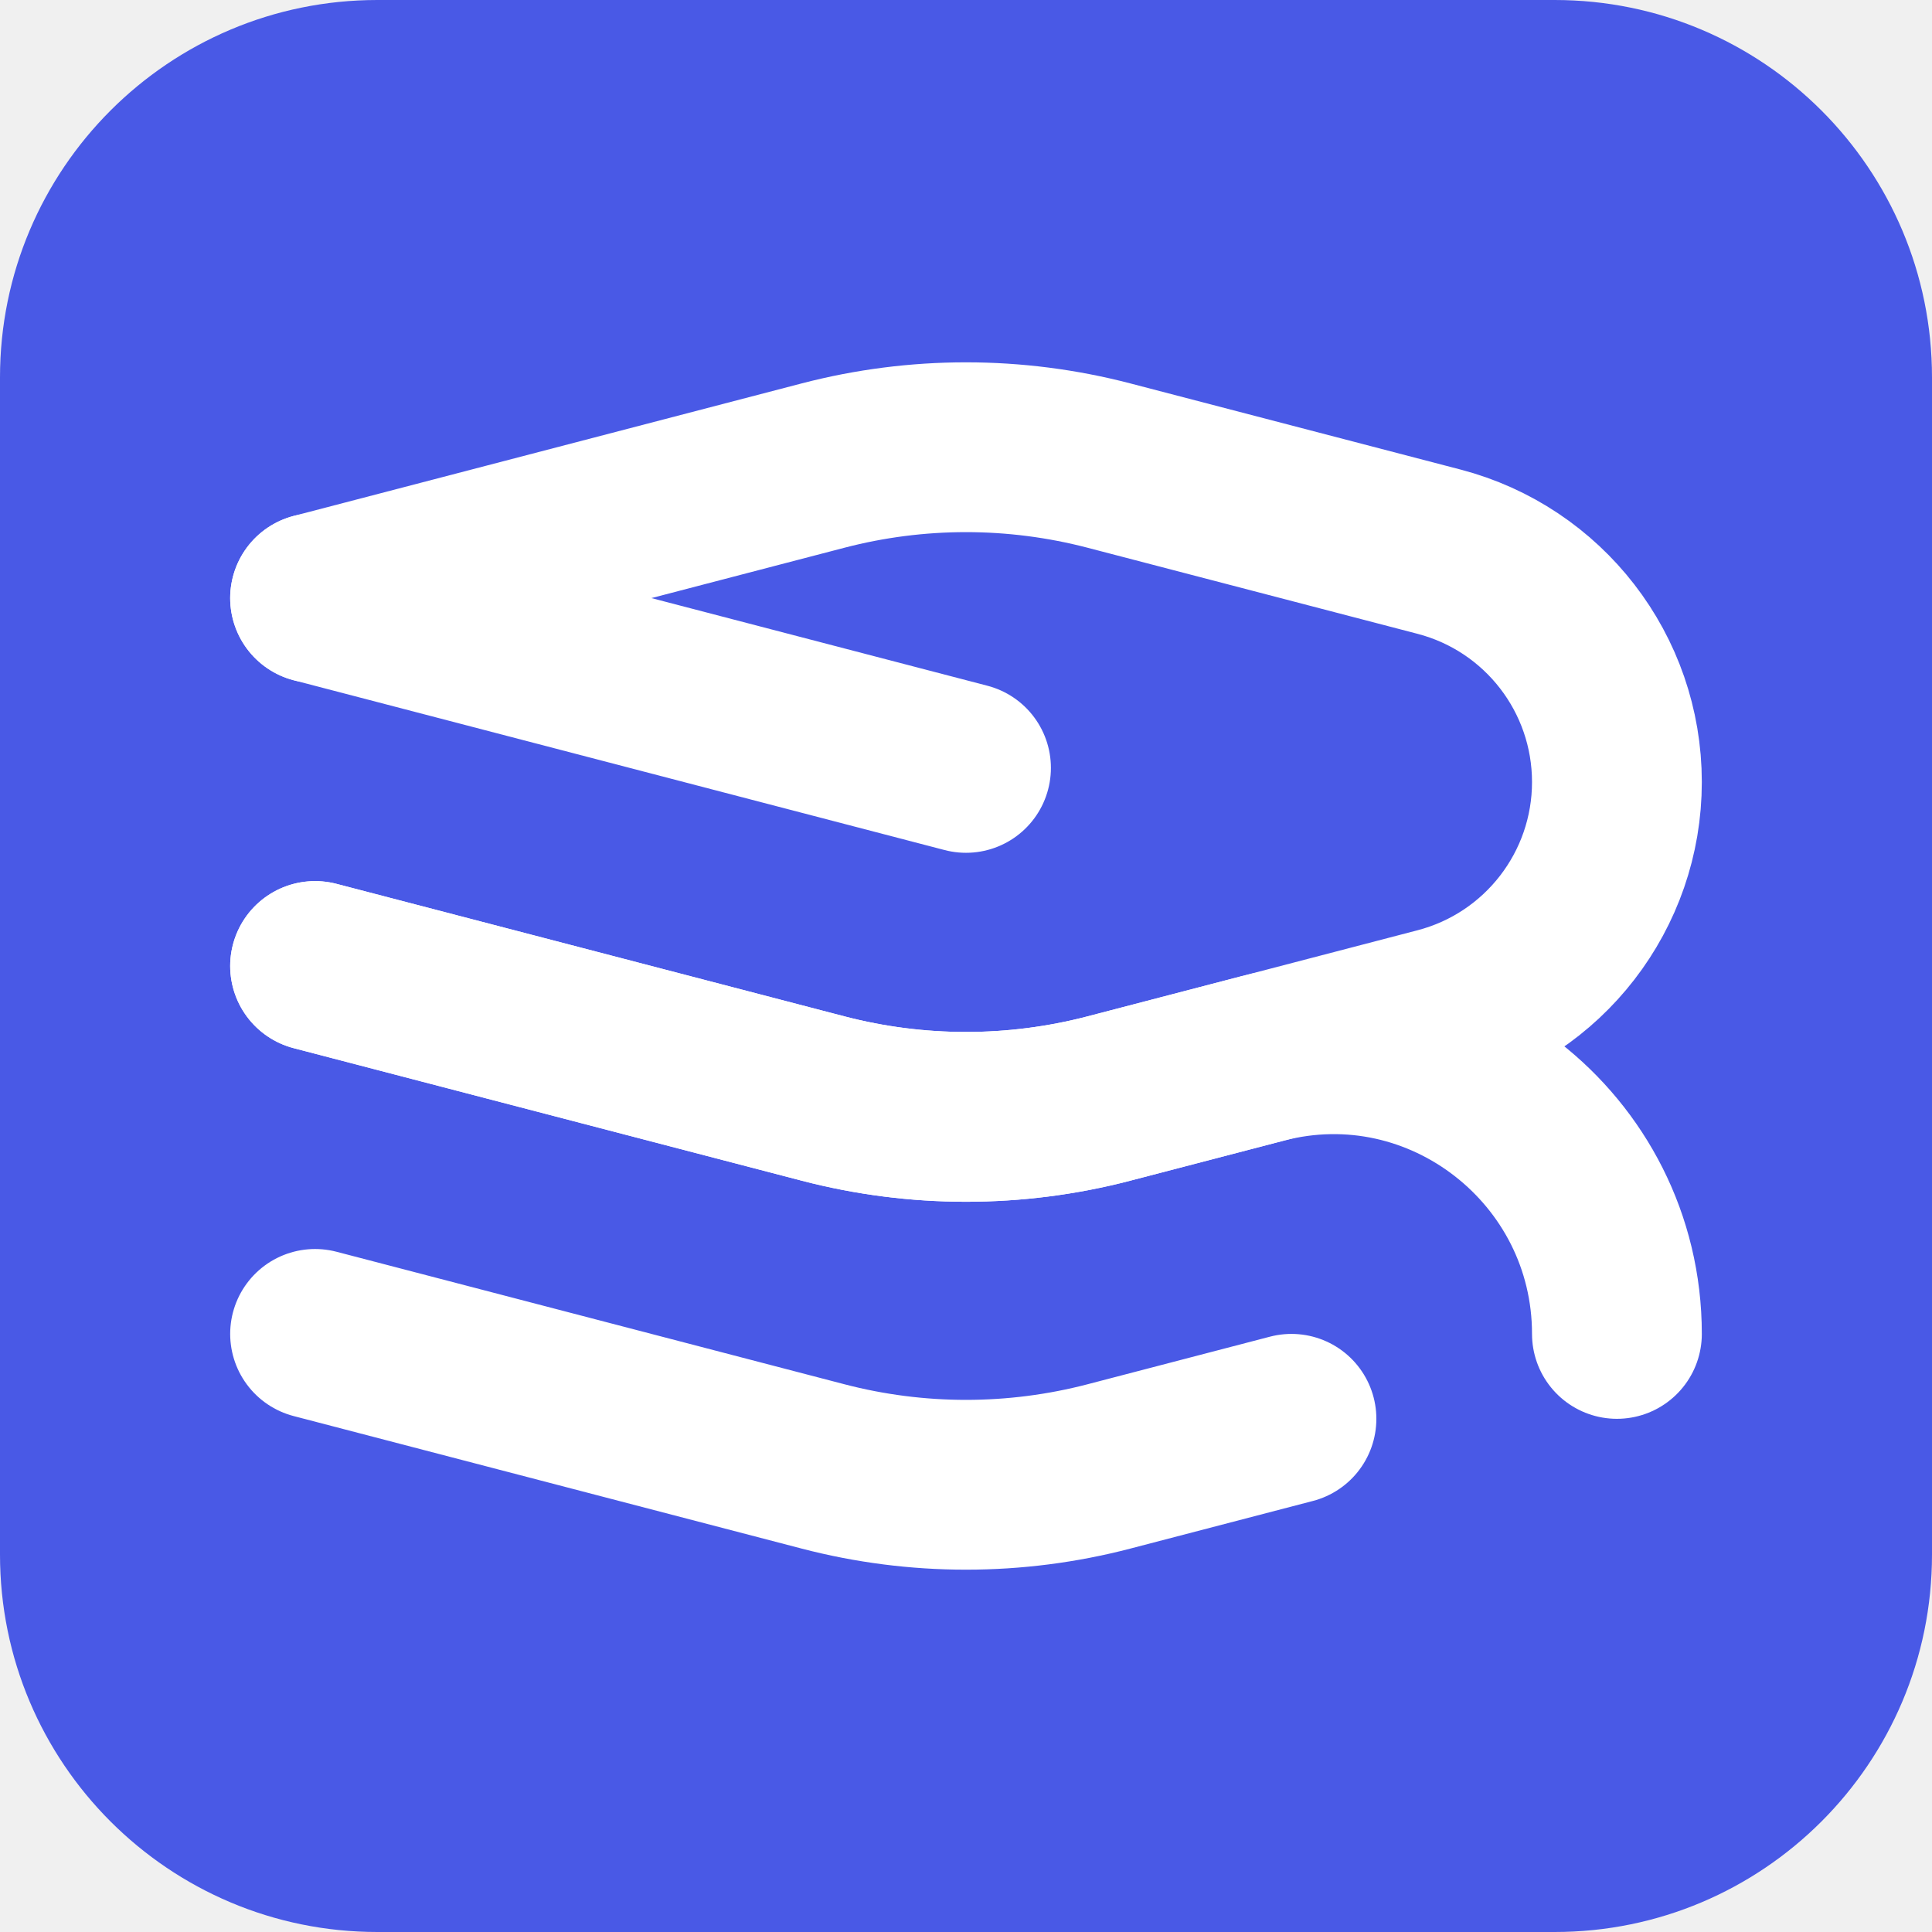
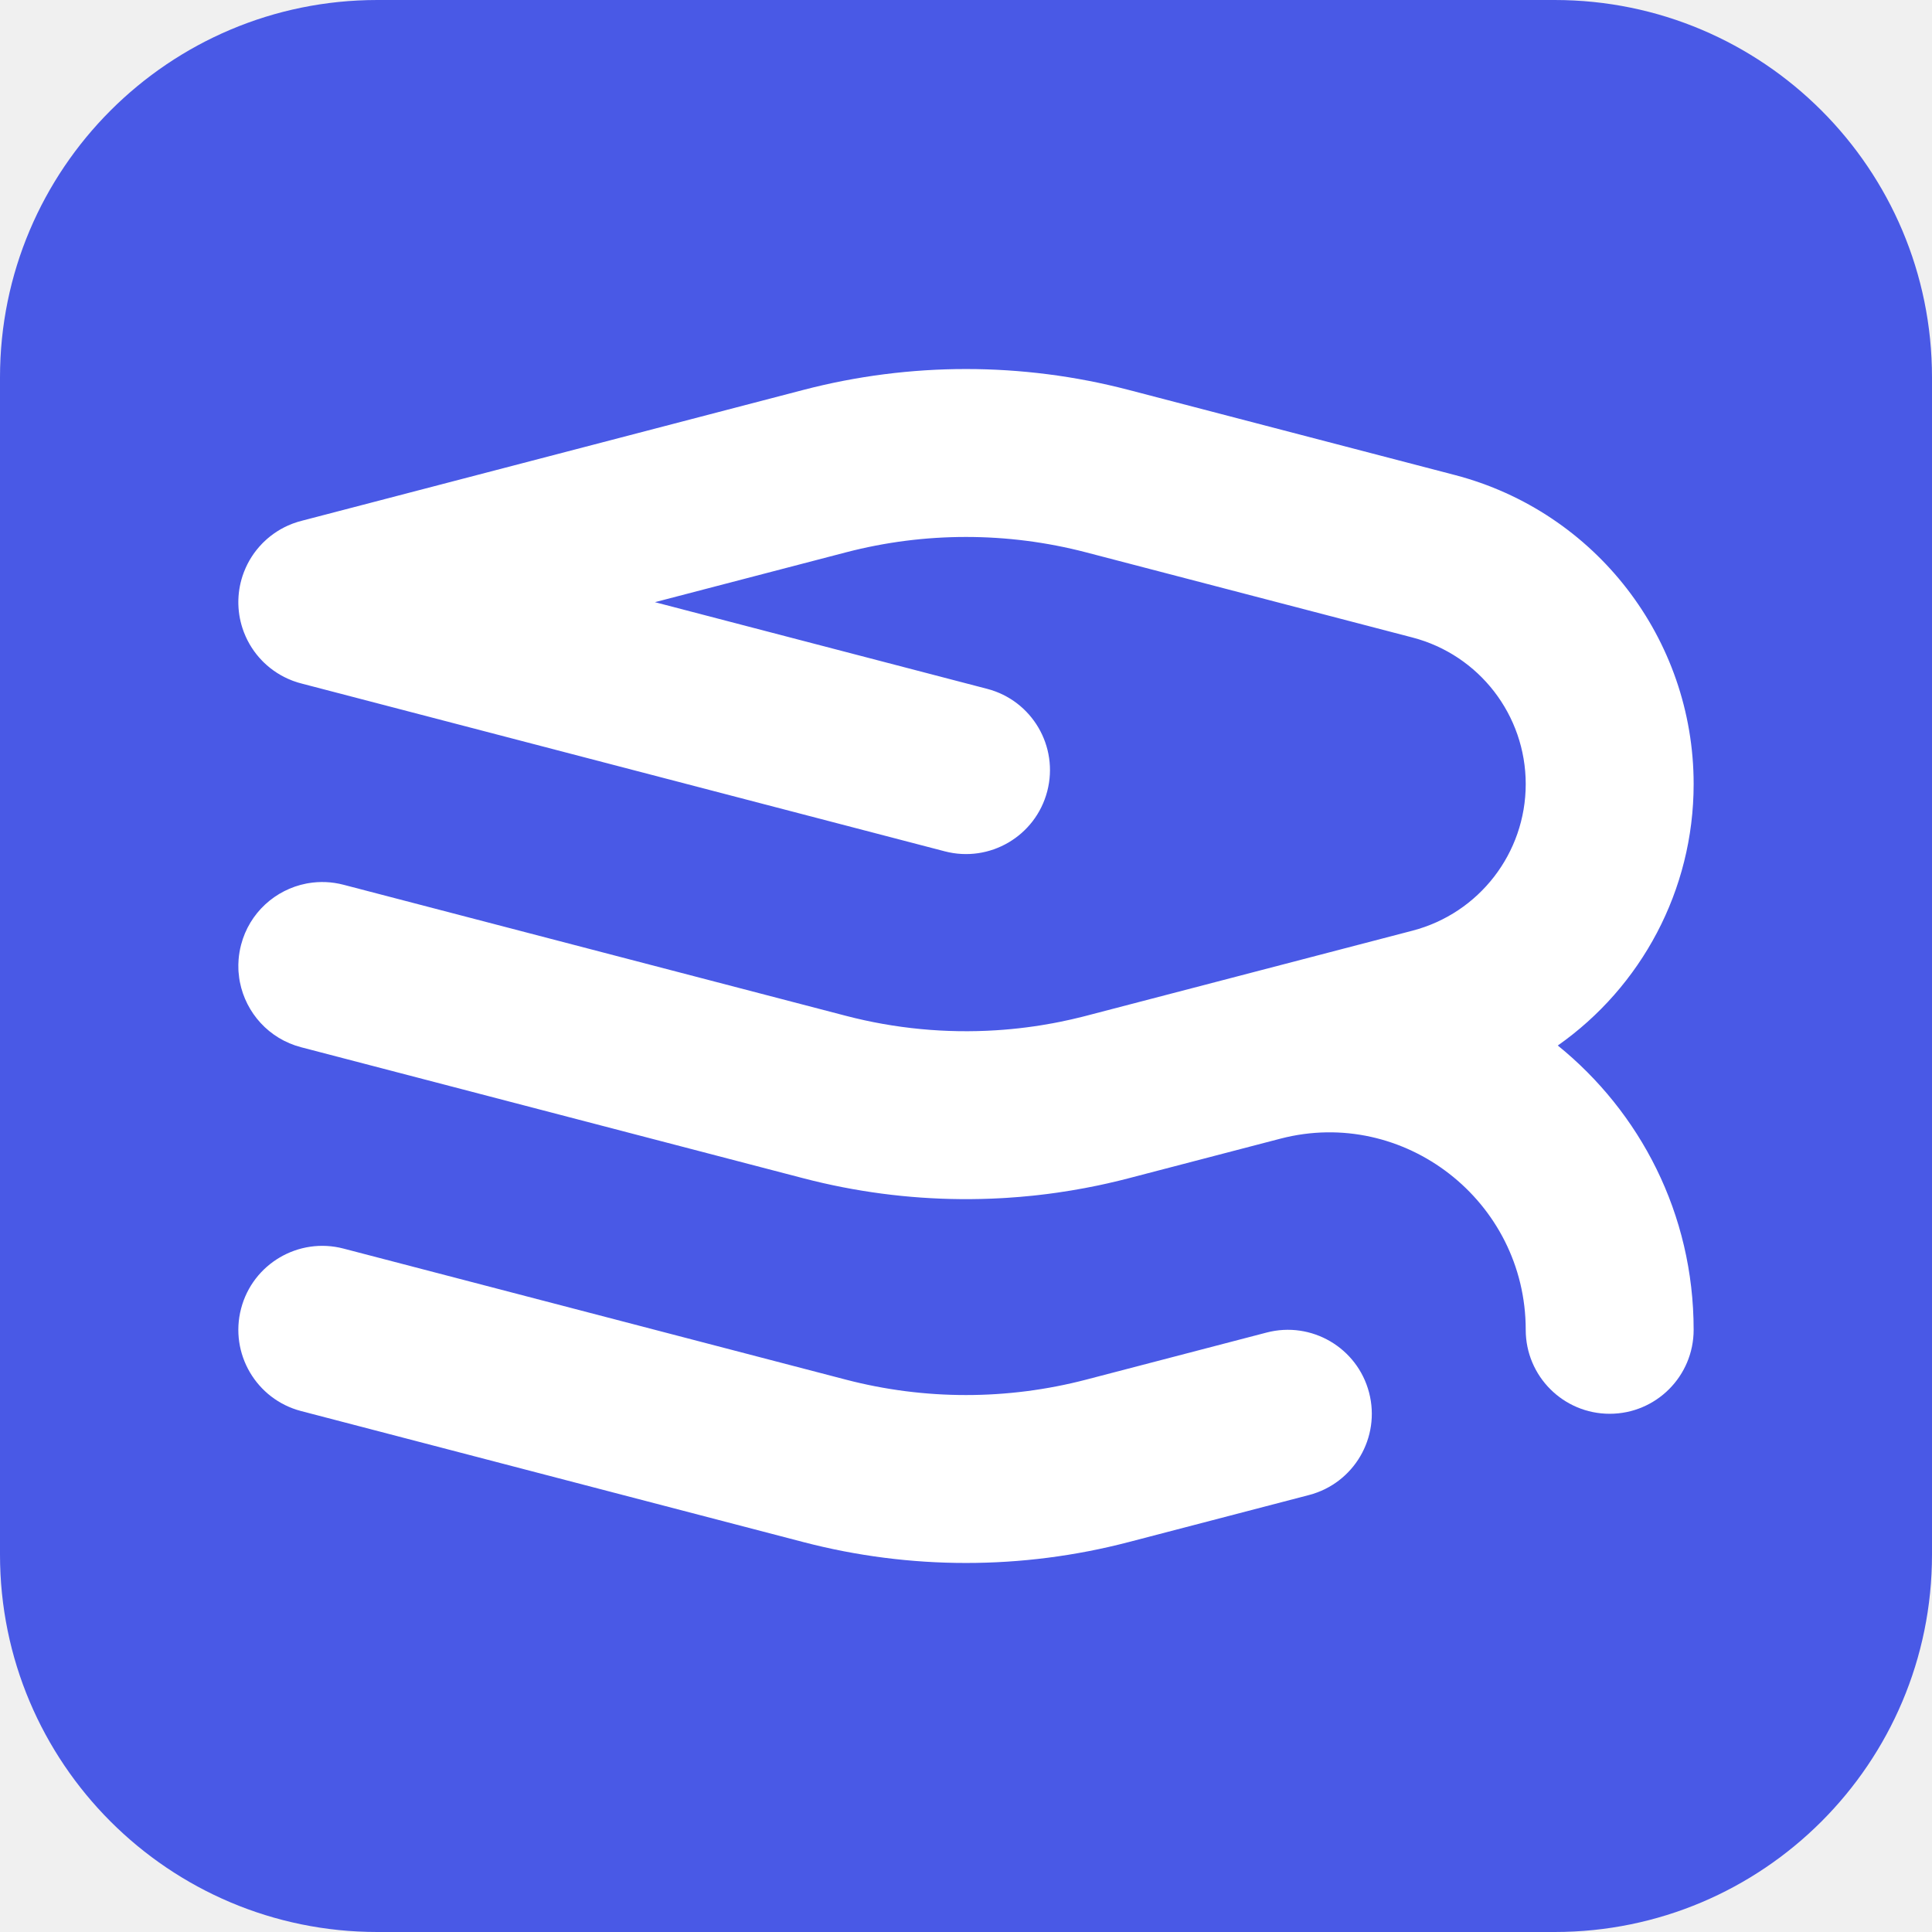
<svg xmlns="http://www.w3.org/2000/svg" width="1024" height="1024" viewBox="0 0 1024 1024" fill="none">
  <rect width="1024" height="1024" rx="200" fill="#4959E6" />
-   <path d="M167 317L512 407" stroke="white" stroke-width="90" stroke-linecap="round" stroke-linejoin="round" />
-   <path d="M167 317L436.273 246.755C485.927 233.802 538.073 233.802 587.727 246.755L762.657 292.389C818.226 306.885 857 357.072 857 414.5C857 471.928 818.226 522.115 762.657 536.611L587.727 582.245C538.073 595.198 485.927 595.198 436.273 582.245L167 512" stroke="white" stroke-width="90" stroke-linecap="round" stroke-linejoin="round" />
-   <path d="M167 512L436.273 582.245C485.927 595.198 538.073 595.198 587.727 582.245L669.137 561.008C764.174 536.215 857 608.782 857 707M167 707L436.273 777.245C485.927 790.198 538.073 790.198 587.726 777.245L684.5 752" stroke="white" stroke-width="90" stroke-linecap="round" stroke-linejoin="round" />
+   <path d="M127.775 693.601C133.978 669.82 158.285 655.571 182.066 661.774L448.348 731.239C490.084 742.127 533.916 742.127 575.653 731.239L671.351 706.274C695.132 700.071 719.438 714.32 725.642 738.101C731.846 761.881 717.597 786.189 693.816 792.393L598.117 817.357C541.651 832.088 482.349 832.088 425.882 817.357L159.601 747.893C135.82 741.689 121.571 717.381 127.775 693.601Z" fill="white" />
+   <path d="M425.882 206.644C482.349 191.913 541.651 191.913 598.118 206.644L771.105 251.771C845.651 271.217 897.666 338.543 897.666 415.584C897.666 471.958 869.813 523.128 825.661 554.146C869.15 589.33 897.666 643.198 897.666 704.833C897.666 729.41 877.743 749.333 853.166 749.333C828.59 749.333 808.666 729.41 808.666 704.833C808.666 636.499 744.097 586.485 678.686 603.506L598.117 624.524C596.572 624.928 595.024 625.317 593.474 625.698C591.288 626.236 589.099 626.752 586.906 627.245C585.518 627.557 584.129 627.861 582.739 628.155C582.396 628.228 582.053 628.301 581.71 628.372C579.435 628.847 577.157 629.298 574.875 629.726C570.042 630.632 565.195 631.434 560.336 632.129C558.786 632.351 557.234 632.561 555.681 632.762C555.451 632.791 555.221 632.821 554.991 632.851C553.408 633.052 551.825 633.241 550.241 633.42C549.236 633.533 548.231 633.644 547.226 633.748C542.722 634.216 538.211 634.593 533.696 634.881C532.746 634.941 531.796 634.997 530.846 635.05C529.125 635.145 527.404 635.227 525.683 635.296C525.612 635.299 525.541 635.302 525.47 635.305C523.718 635.374 521.965 635.43 520.212 635.472C516.571 635.559 512.928 635.59 509.286 635.561C481.249 635.338 453.233 631.659 425.882 624.524L159.601 555.06C142.509 550.601 130.34 536.789 127.151 520.543C127.081 520.19 127.016 519.836 126.955 519.481C126.895 519.125 126.839 518.769 126.786 518.411C126.63 517.339 126.512 516.257 126.435 515.168C126.409 514.805 126.387 514.442 126.37 514.077C126.286 512.255 126.314 510.414 126.459 508.565C126.663 505.976 127.096 503.368 127.775 500.768C132.234 483.675 146.045 471.507 162.29 468.317C162.692 468.239 163.095 468.166 163.499 468.099C169.498 467.093 175.8 467.307 182.066 468.941L448.348 538.406C474.433 545.211 501.337 547.763 528.036 546.062C530.706 545.891 533.374 545.678 536.038 545.423C537.371 545.295 538.703 545.158 540.034 545.009C541.364 544.86 542.694 544.7 544.023 544.53C546.681 544.19 549.334 543.807 551.983 543.382C553.969 543.063 555.953 542.719 557.933 542.353C559.253 542.108 560.571 541.853 561.888 541.587C565.839 540.79 569.776 539.896 573.695 538.907C574.348 538.742 575.001 538.575 575.653 538.405L656.158 517.404C656.215 517.389 656.271 517.374 656.328 517.359L748.639 493.279C783.995 484.056 808.666 452.124 808.666 415.584C808.666 379.044 783.996 347.112 748.639 337.889L575.653 292.762C533.916 281.874 490.084 281.873 448.348 292.761L347.123 319.167L523.233 365.108C547.013 371.312 561.262 395.619 555.059 419.399C548.855 443.18 524.548 457.429 500.767 451.226L160.325 362.414C158.691 362.016 157.086 361.524 155.516 360.947C155.393 360.903 155.271 360.858 155.149 360.813C155.023 360.765 154.897 360.715 154.772 360.666C149.105 358.481 144.098 355.223 139.926 351.189C139.882 351.146 139.838 351.104 139.794 351.062C139.65 350.921 139.507 350.778 139.365 350.635C139.222 350.492 139.079 350.35 138.938 350.205C138.896 350.162 138.854 350.118 138.812 350.074C134.79 345.915 131.539 340.927 129.354 335.282C129.29 335.119 129.226 334.955 129.164 334.791C129.144 334.736 129.123 334.68 129.103 334.625C127.447 330.166 126.495 325.419 126.346 320.55C126.344 320.473 126.34 320.397 126.338 320.32C126.332 320.088 126.331 319.855 126.328 319.622C126.327 319.47 126.325 319.318 126.325 319.166C126.325 319.014 126.327 318.862 126.328 318.71C126.331 318.477 126.332 318.244 126.338 318.012C126.34 317.935 126.344 317.859 126.346 317.782C126.495 312.914 127.447 308.166 129.103 303.707C129.123 303.652 129.144 303.596 129.164 303.541C129.224 303.382 129.285 303.224 129.347 303.065C131.532 297.415 134.786 292.421 138.812 288.258C138.854 288.214 138.896 288.17 138.938 288.127C139.079 287.982 139.222 287.84 139.365 287.697C139.507 287.554 139.65 287.412 139.794 287.271C139.838 287.228 139.882 287.186 139.926 287.144C144.098 283.11 149.106 279.851 154.772 277.666C154.897 277.617 155.023 277.567 155.149 277.52C155.271 277.474 155.393 277.43 155.516 277.385C157.098 276.803 158.715 276.309 160.362 275.909L425.882 206.644Z" fill="white" />
</svg>
